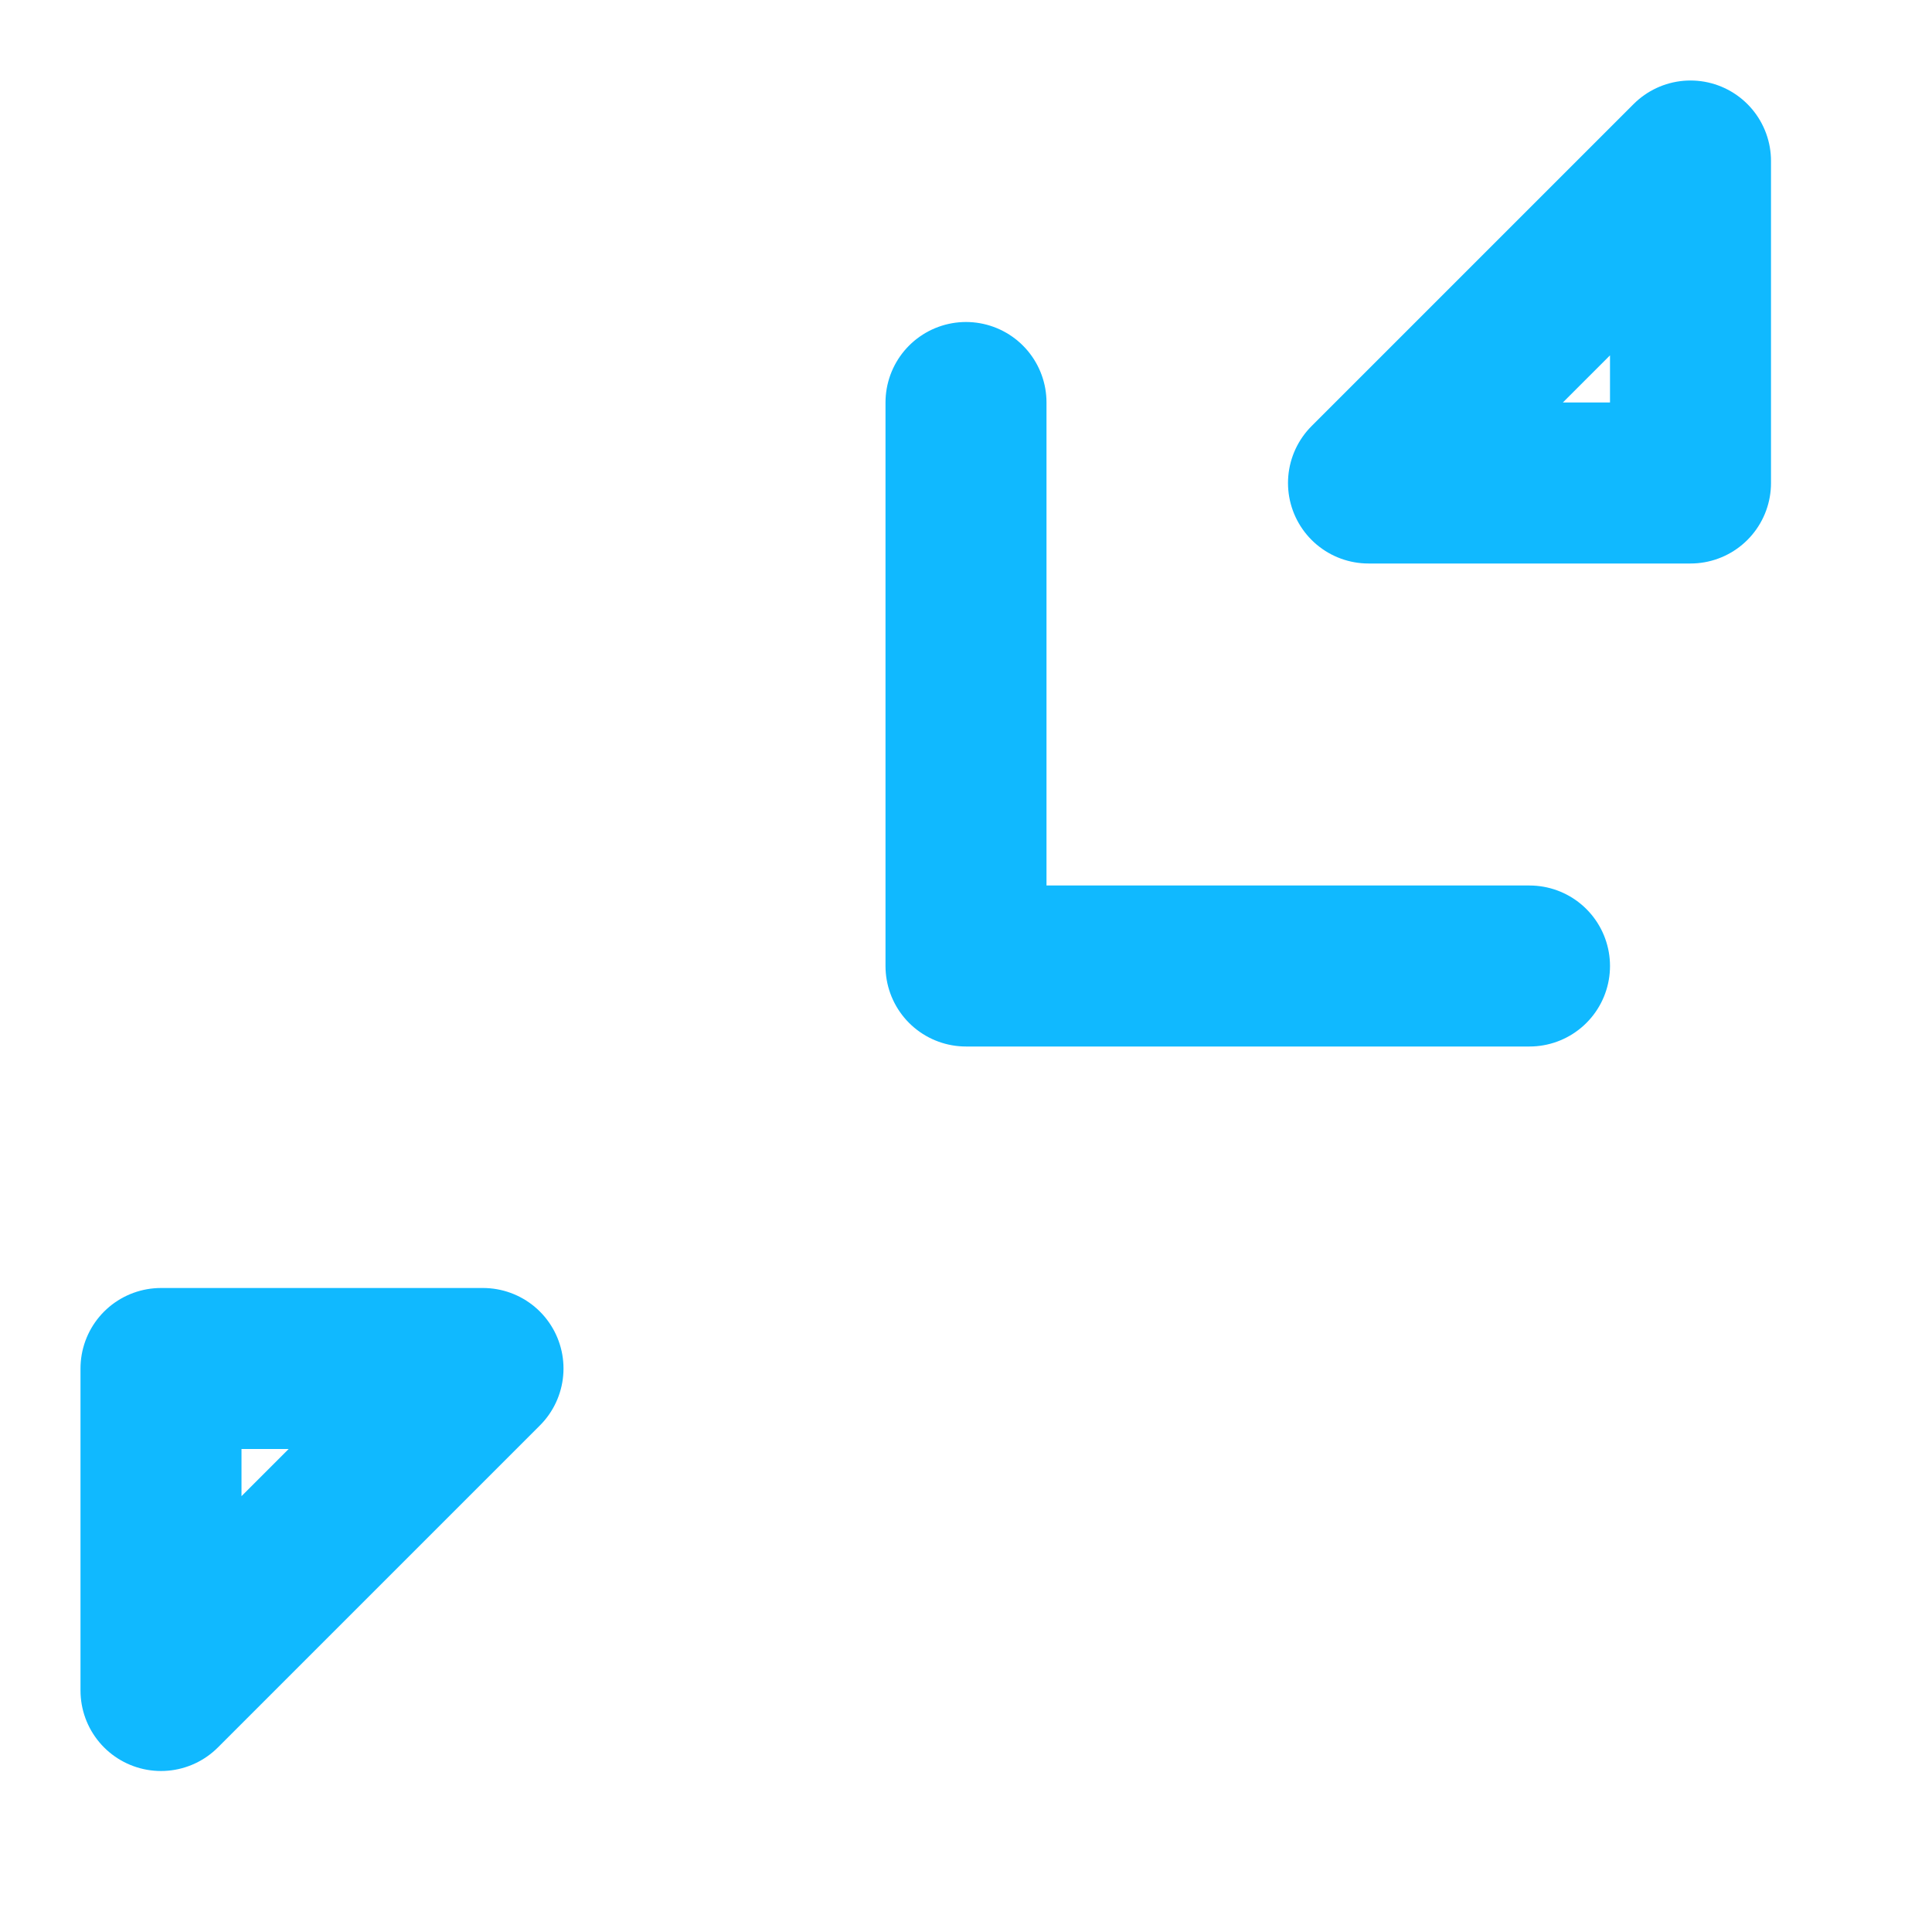
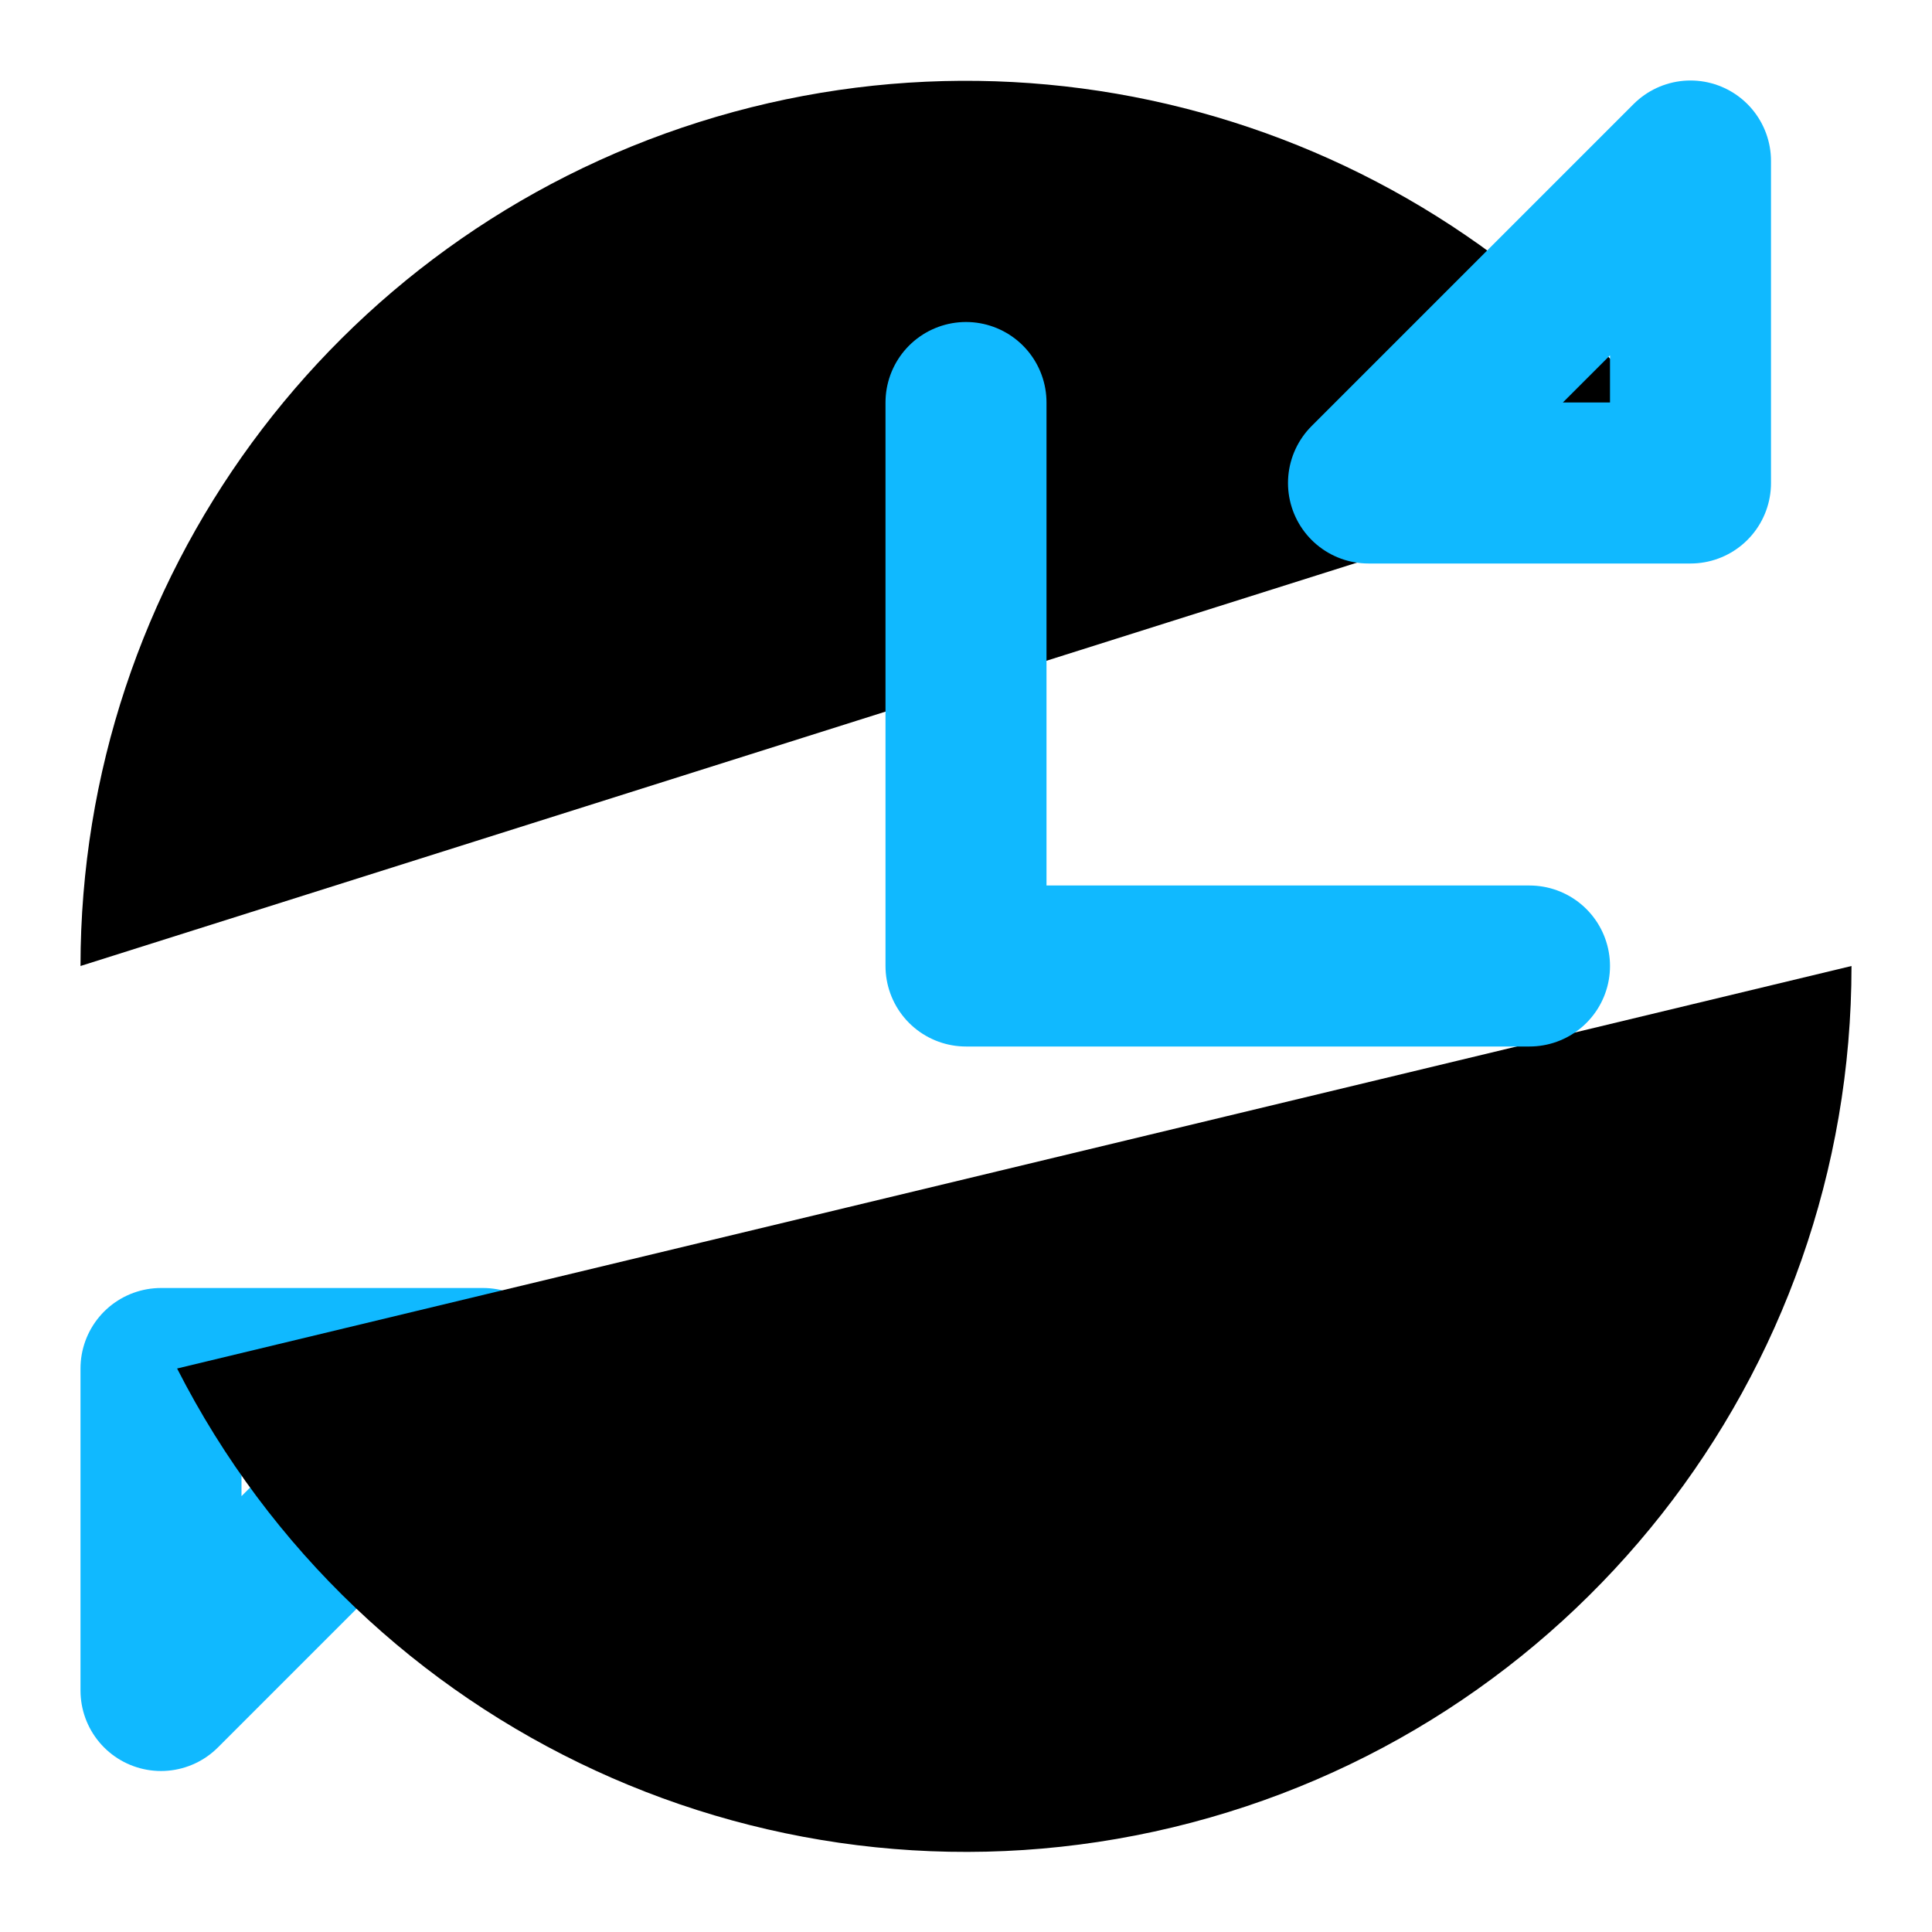
<svg xmlns="http://www.w3.org/2000/svg" viewBox="0 0 24 24">
  <defs>
    <style>
      .cls-1 {
        fill: none;
        stroke: #10b9ff;
        stroke-linecap: round;
        stroke-linejoin: round;
        stroke-width: 2px;
      }
    </style>
  </defs>
  <g id="Cycle_Time" data-name="Cycle Time">
    <polyline class="cls-1" points="2 21 2 17 6 17 2 21" />
+     <path d="M2.2,17A11,11,0,0,0,23,12" />
+     <path d="M21,5.68A11,11,0,0,0,1,12" />
    <polyline class="cls-1" points="21 5.68 21 2 17 6 21 6 21 5.68" />
    <polyline class="cls-1" points="12 5 12 12 19 12" />
  </g>
</svg>
